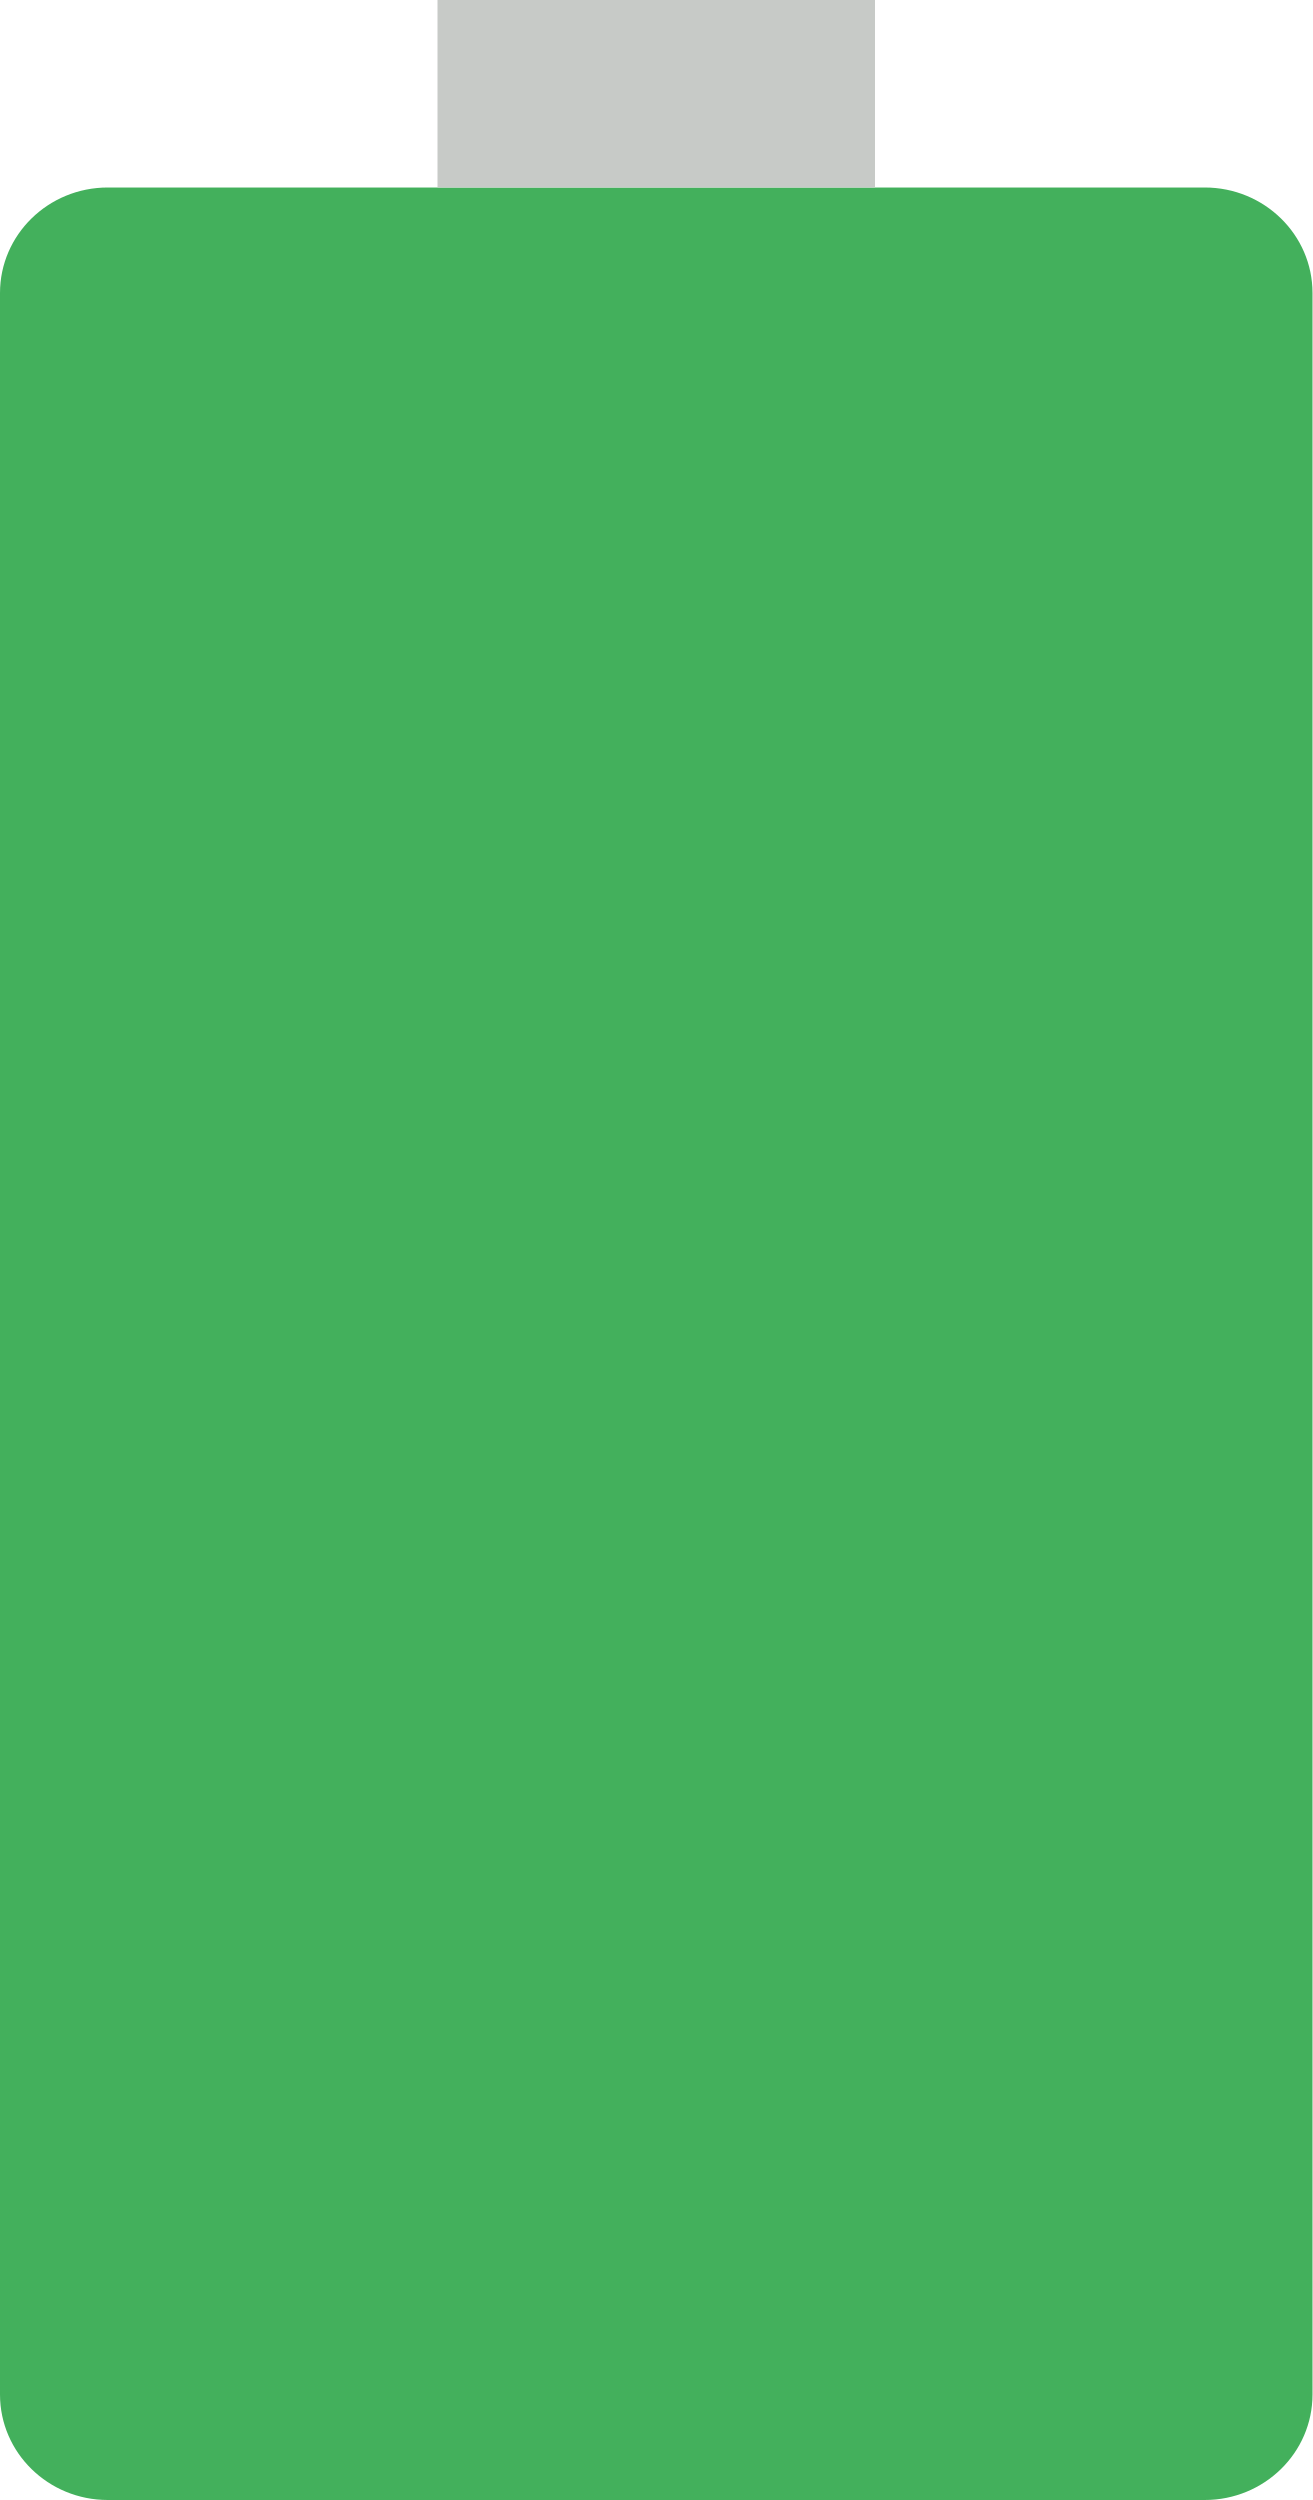
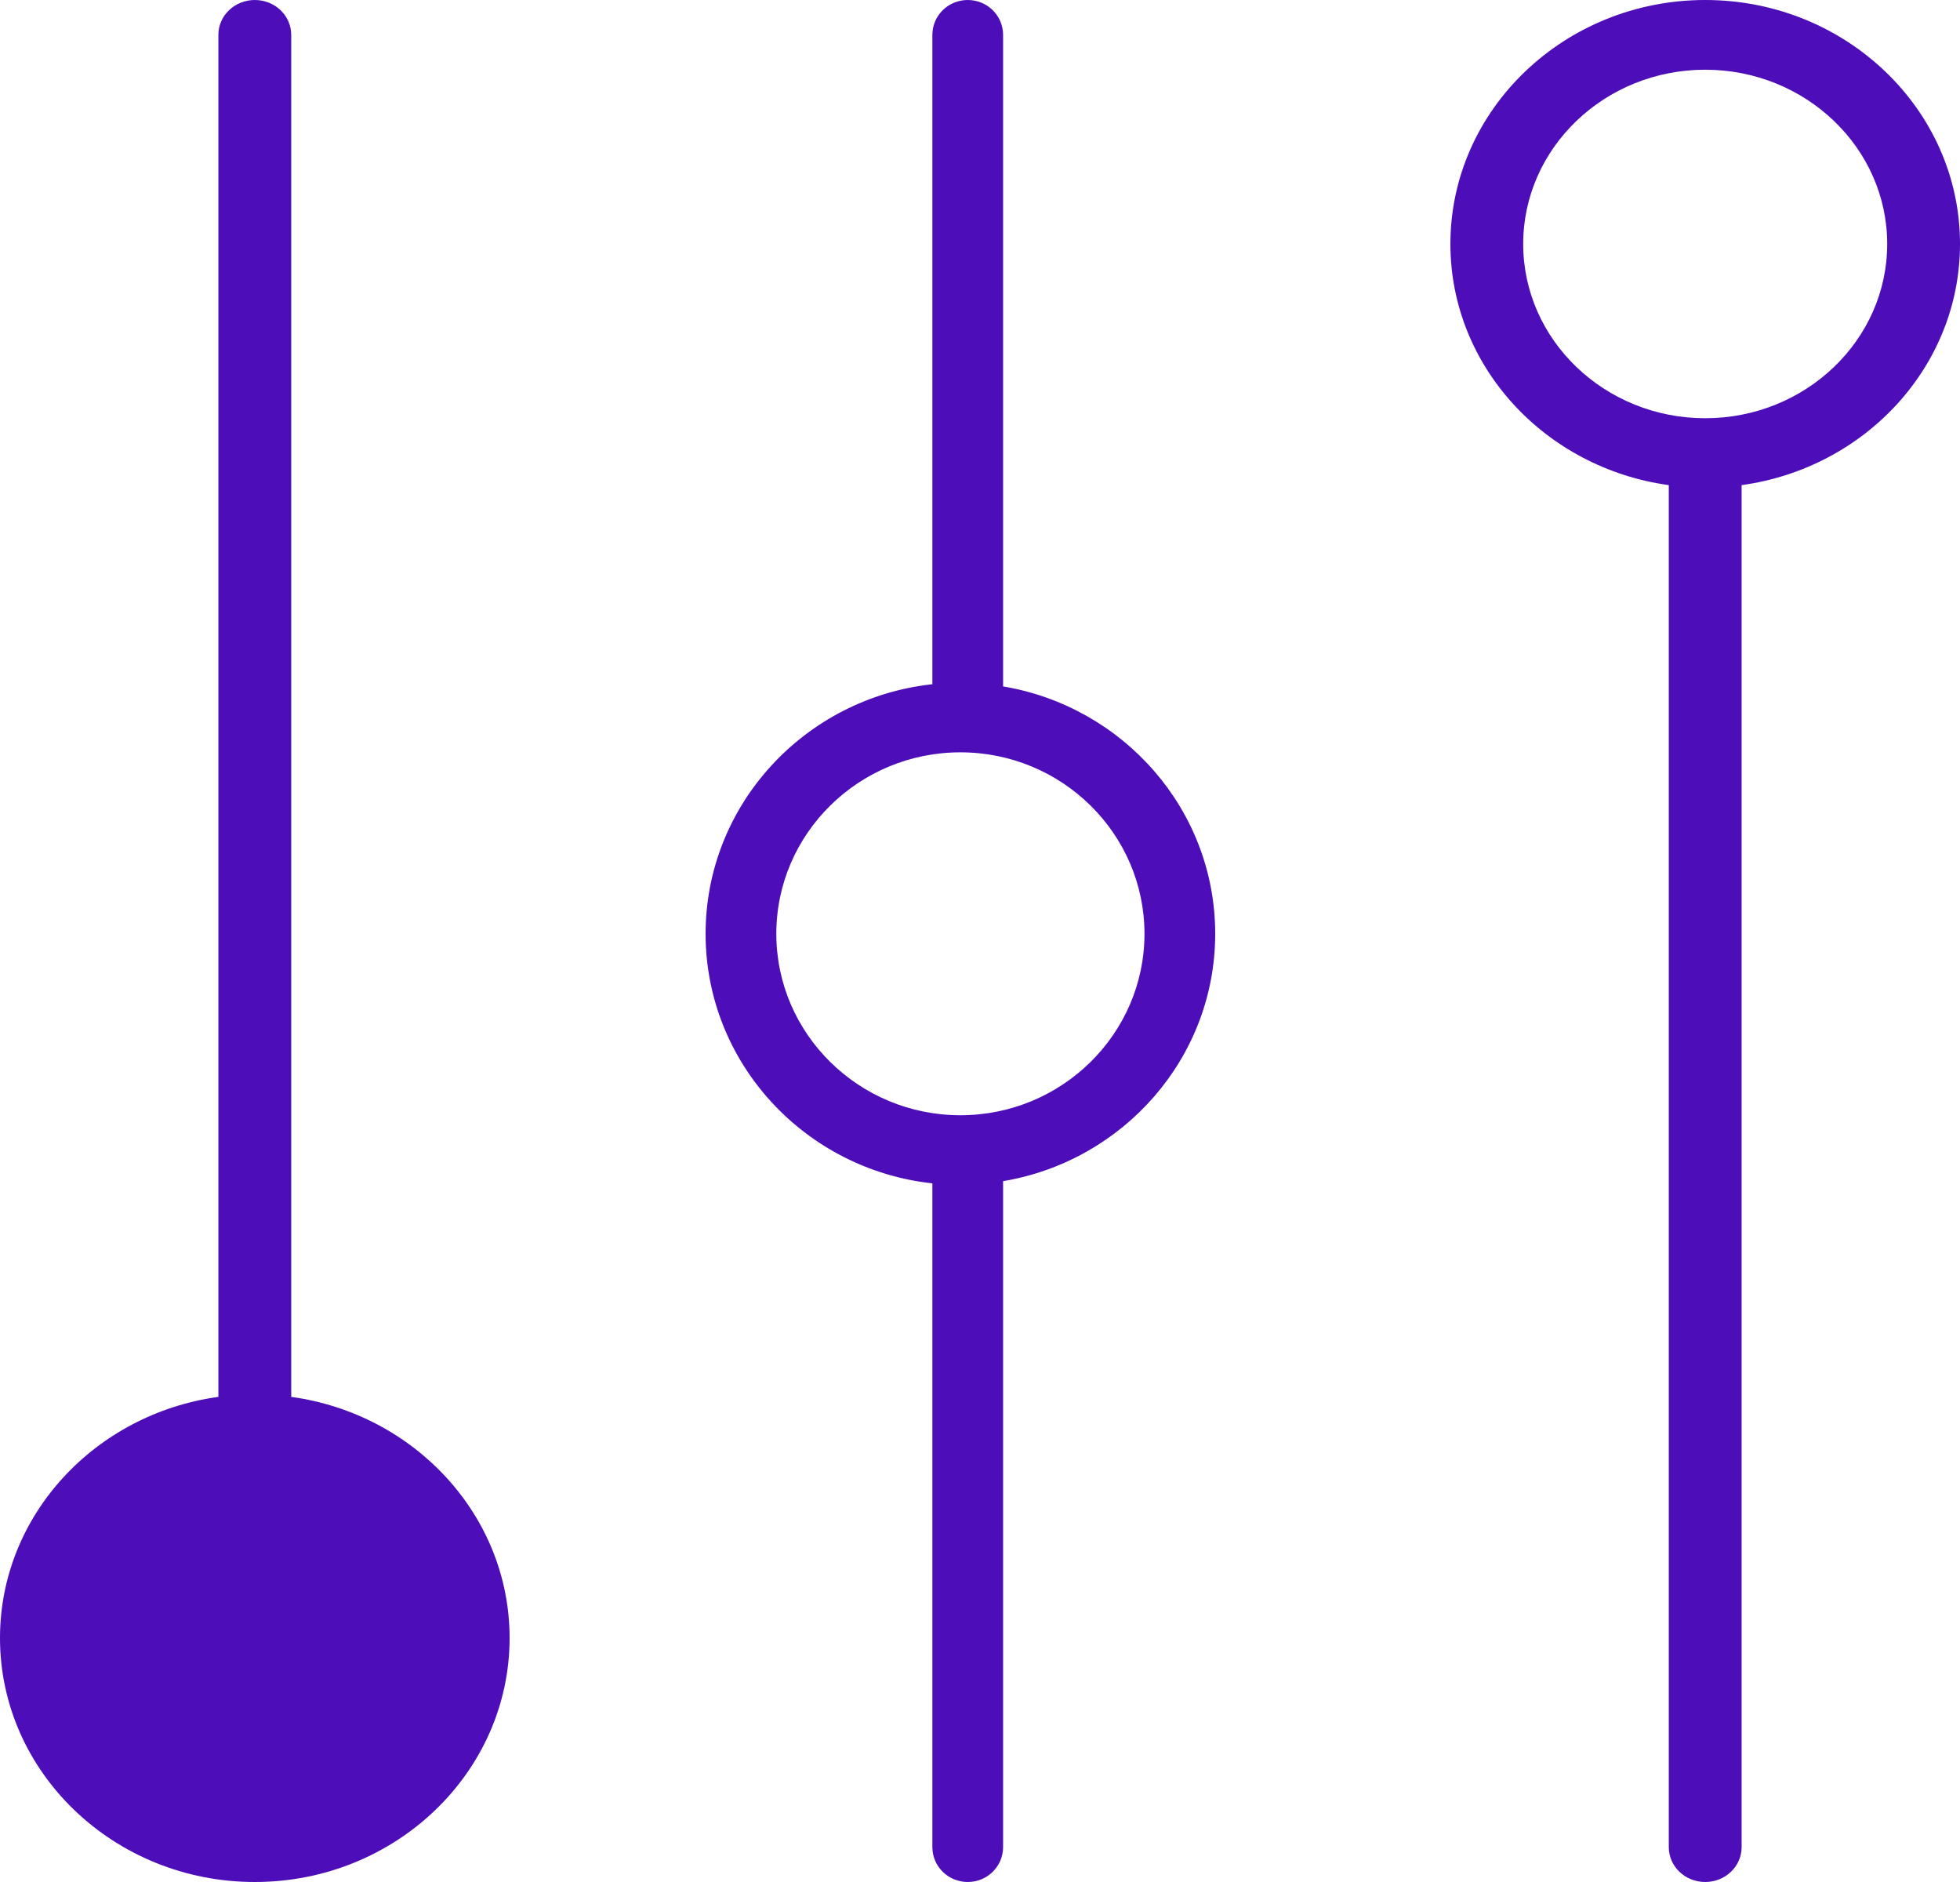
- <svg xmlns="http://www.w3.org/2000/svg" width="21px" height="40px" viewBox="0 0 21 40" version="1.1">
+ <svg xmlns="http://www.w3.org/2000/svg" width="50px" height="48px" viewBox="0 0 50 48" version="1.1">
  <g id="Page-1" stroke="none" stroke-width="1" fill="none" fill-rule="evenodd">
-     <g id="Strada" transform="translate(-290, -3038)" fill-rule="nonzero">
-       <g id="View-3" transform="translate(150, 1478)">
-         <g id="Digital" transform="translate(0, 769)">
-           <g id="More-tools" transform="translate(0, 511)">
-             <g id="Balls" transform="translate(0, 150)">
-               <g id="Balsamiq">
-                 <g id="Icons" transform="translate(50, 130)">
-                   <g id="battery" transform="translate(90, 0)">
-                     <path d="M19.275,40 L1.725,40 C0.772,40 0,39.244 0,38.312 L0,4.688 C0,3.756 0.772,3 1.725,3 L19.275,3 C20.228,3 21,3.756 21,4.688 L21,38.312 C21,39.244 20.228,40 19.275,40 Z" id="Path" fill="#43B05C" />
-                     <rect id="Rectangle" fill="#C7CAC7" x="7" y="0" width="7" height="3" />
-                   </g>
-                 </g>
-               </g>
-             </g>
-           </g>
-         </g>
+     <g id="iPhone-XS" transform="translate(-42, -821)" fill="#4D0DB9">
+       <g id="Easy" transform="translate(42, 821)">
+         <circle id="Oval" cx="6.5" cy="41.5" r="5.5" />
+         <path d="M7.429,35.627 L7.429,0.889 C7.429,0.397 7.013,0 6.5,0 C5.987,0 5.571,0.397 5.571,0.889 L5.571,35.627 C2.426,36.06 0,38.65 0,41.778 C0,45.208 2.916,48 6.5,48 C10.084,48 13,45.208 13,41.778 C13,38.65 10.574,36.06 7.429,35.627 Z M6.5,46.222 C3.94,46.222 1.857,44.228 1.857,41.778 C1.857,39.327 3.94,37.333 6.5,37.333 C9.06,37.333 11.143,39.327 11.143,41.778 C11.143,44.228 9.06,46.222 6.5,46.222 Z" id="Shape" fill-rule="nonzero" />
+         <path d="M25.589,17.507 L25.589,0.889 C25.589,0.397 25.185,0 24.687,0 C24.189,0 23.785,0.397 23.785,0.889 L23.785,17.451 C20.536,17.803 18,20.523 18,23.816 C18,27.109 20.536,29.829 23.785,30.181 L23.785,47.111 C23.785,47.603 24.189,48 24.687,48 C25.185,48 25.589,47.603 25.589,47.111 L25.589,30.125 C28.655,29.612 31,26.982 31,23.816 C31,20.65 28.655,18.02 25.589,17.507 Z M24.5,28.444 C21.911,28.444 19.804,26.368 19.804,23.816 C19.804,21.264 21.91,19.188 24.5,19.188 C27.09,19.188 29.196,21.264 29.196,23.816 C29.196,26.368 27.089,28.444 24.5,28.444 Z" id="Shape" fill-rule="nonzero" />
+         <path d="M50,6.222 C50,2.792 47.084,0 43.5,0 C39.916,0 37,2.792 37,6.222 C37,9.35 39.426,11.94 42.571,12.373 L42.571,47.111 C42.571,47.603 42.987,48 43.5,48 C44.013,48 44.429,47.603 44.429,47.111 L44.429,12.373 C47.574,11.94 50,9.35 50,6.222 Z M43.5,10.667 C40.94,10.667 38.857,8.673 38.857,6.222 C38.857,3.772 40.94,1.778 43.5,1.778 C46.06,1.778 48.143,3.772 48.143,6.222 C48.143,8.673 46.06,10.667 43.5,10.667 Z" id="Shape" fill-rule="nonzero" />
      </g>
    </g>
  </g>
</svg>
